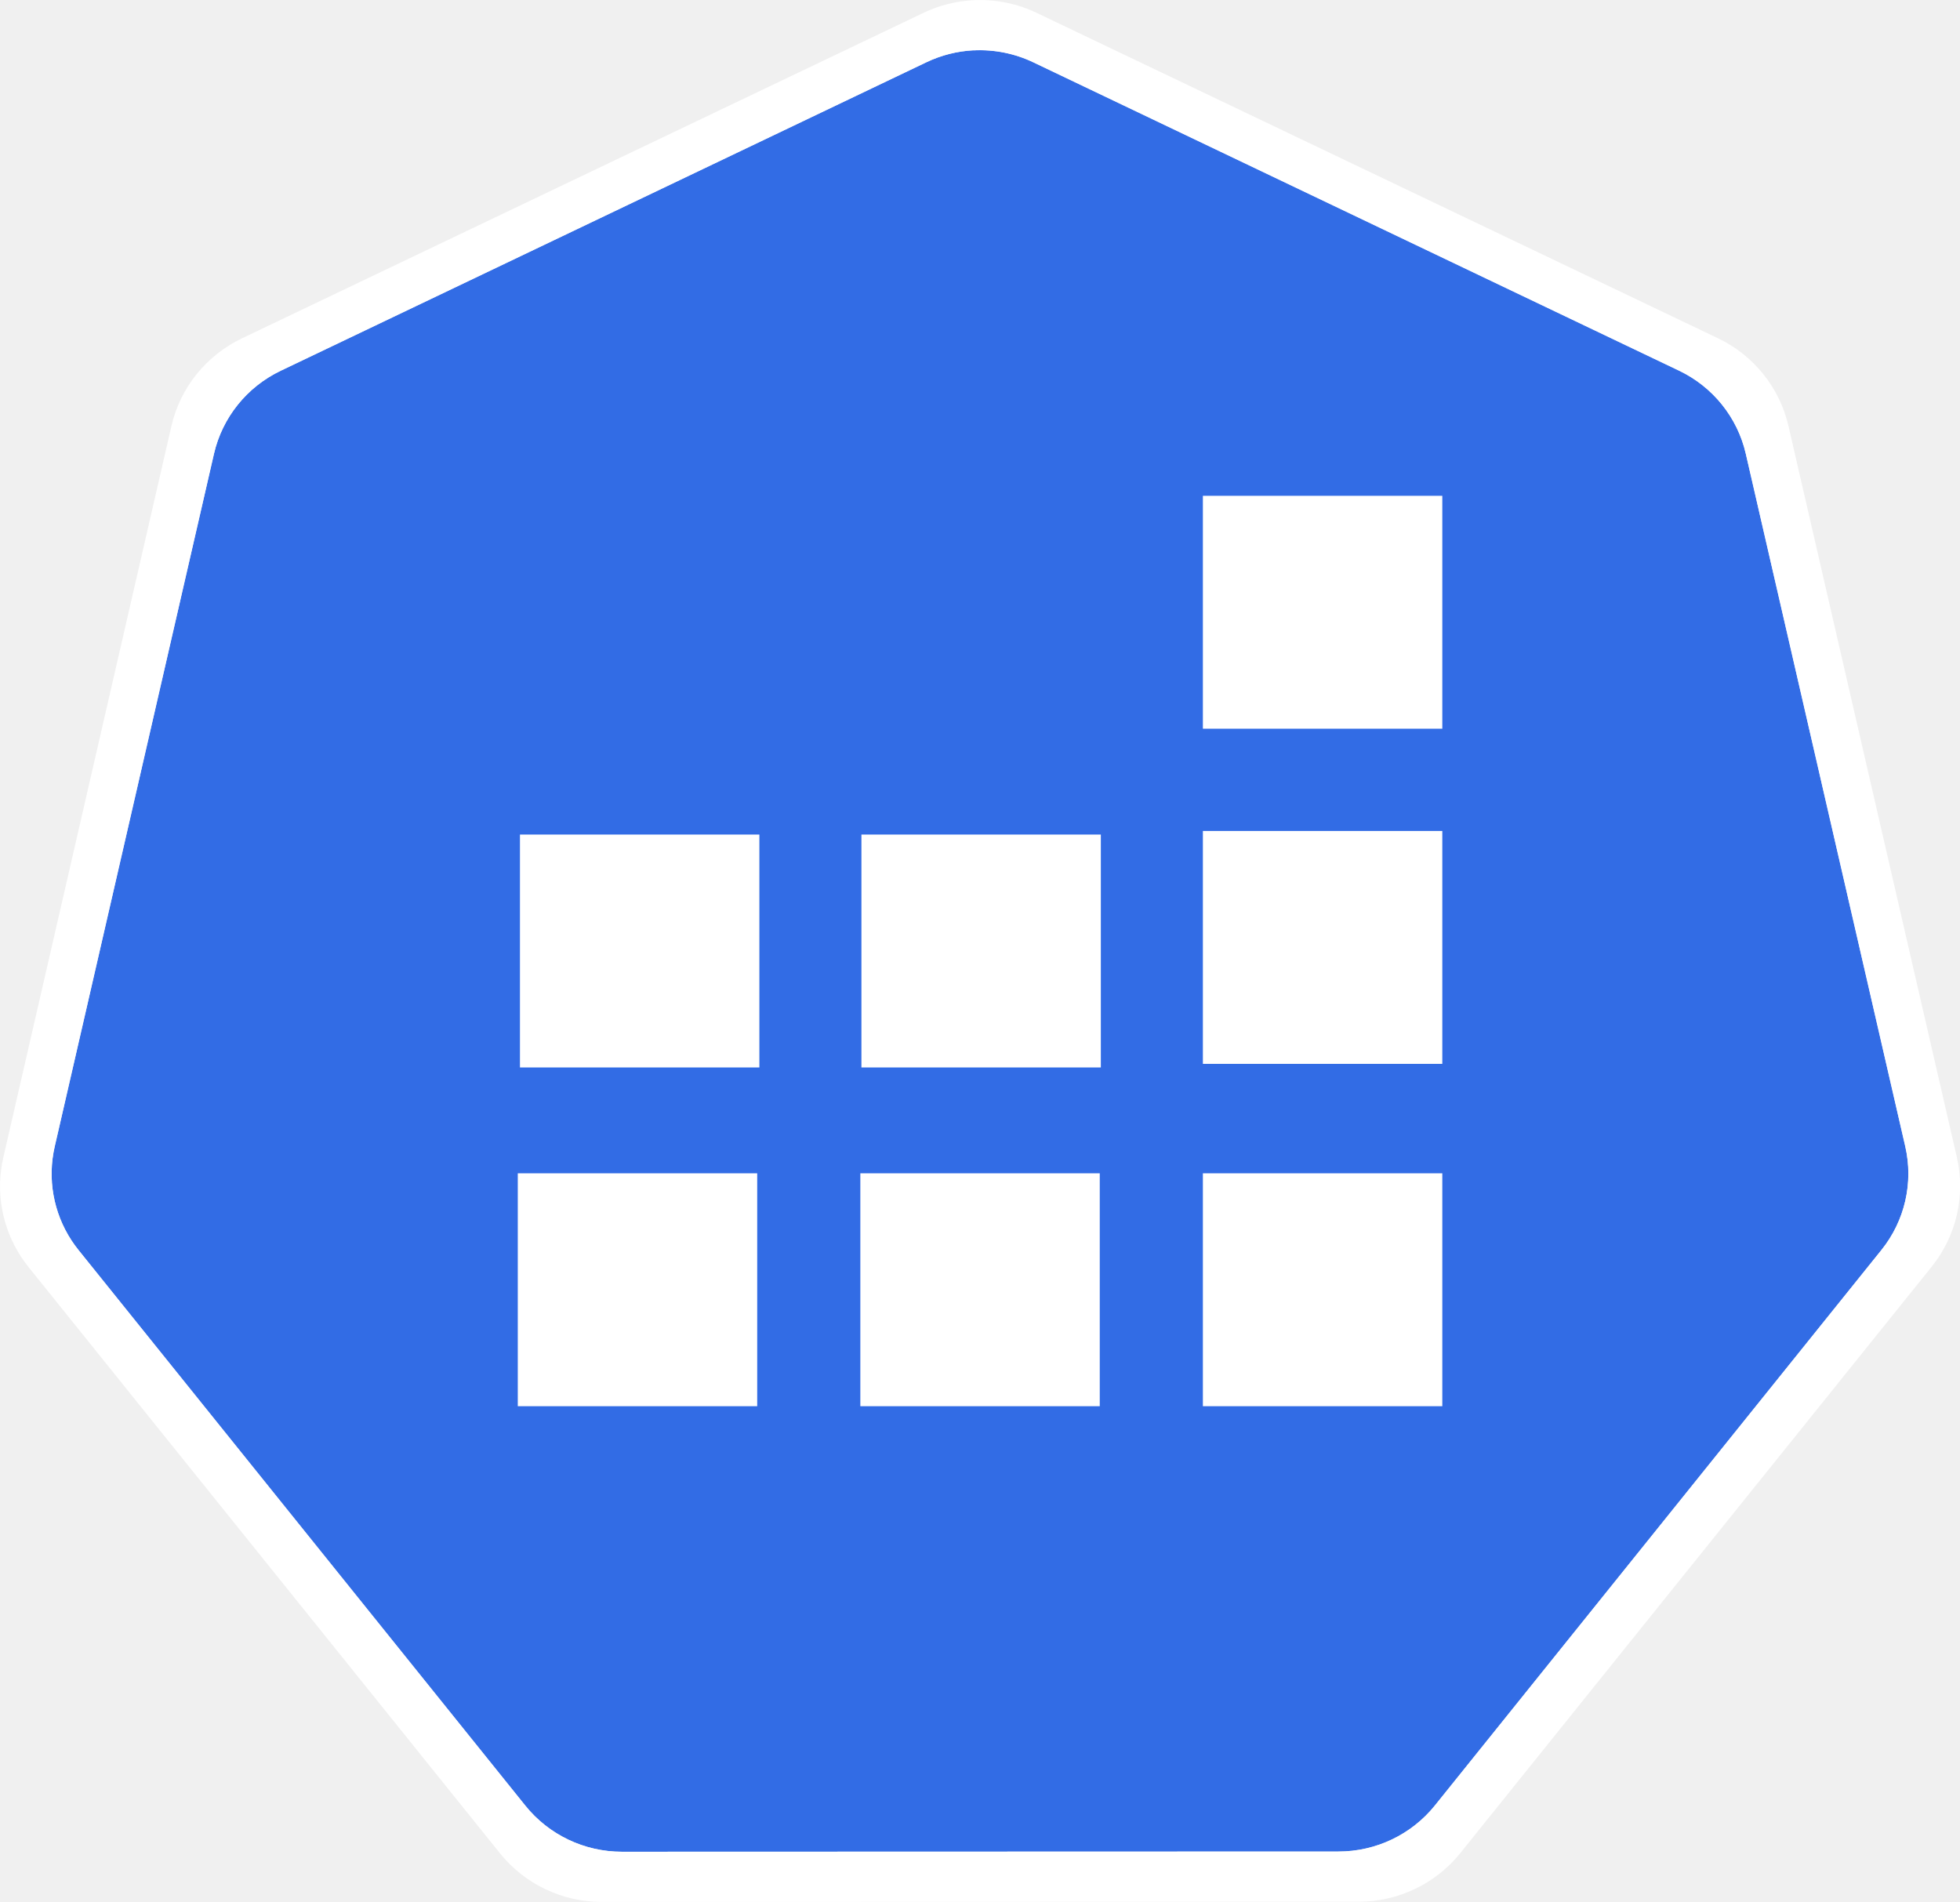
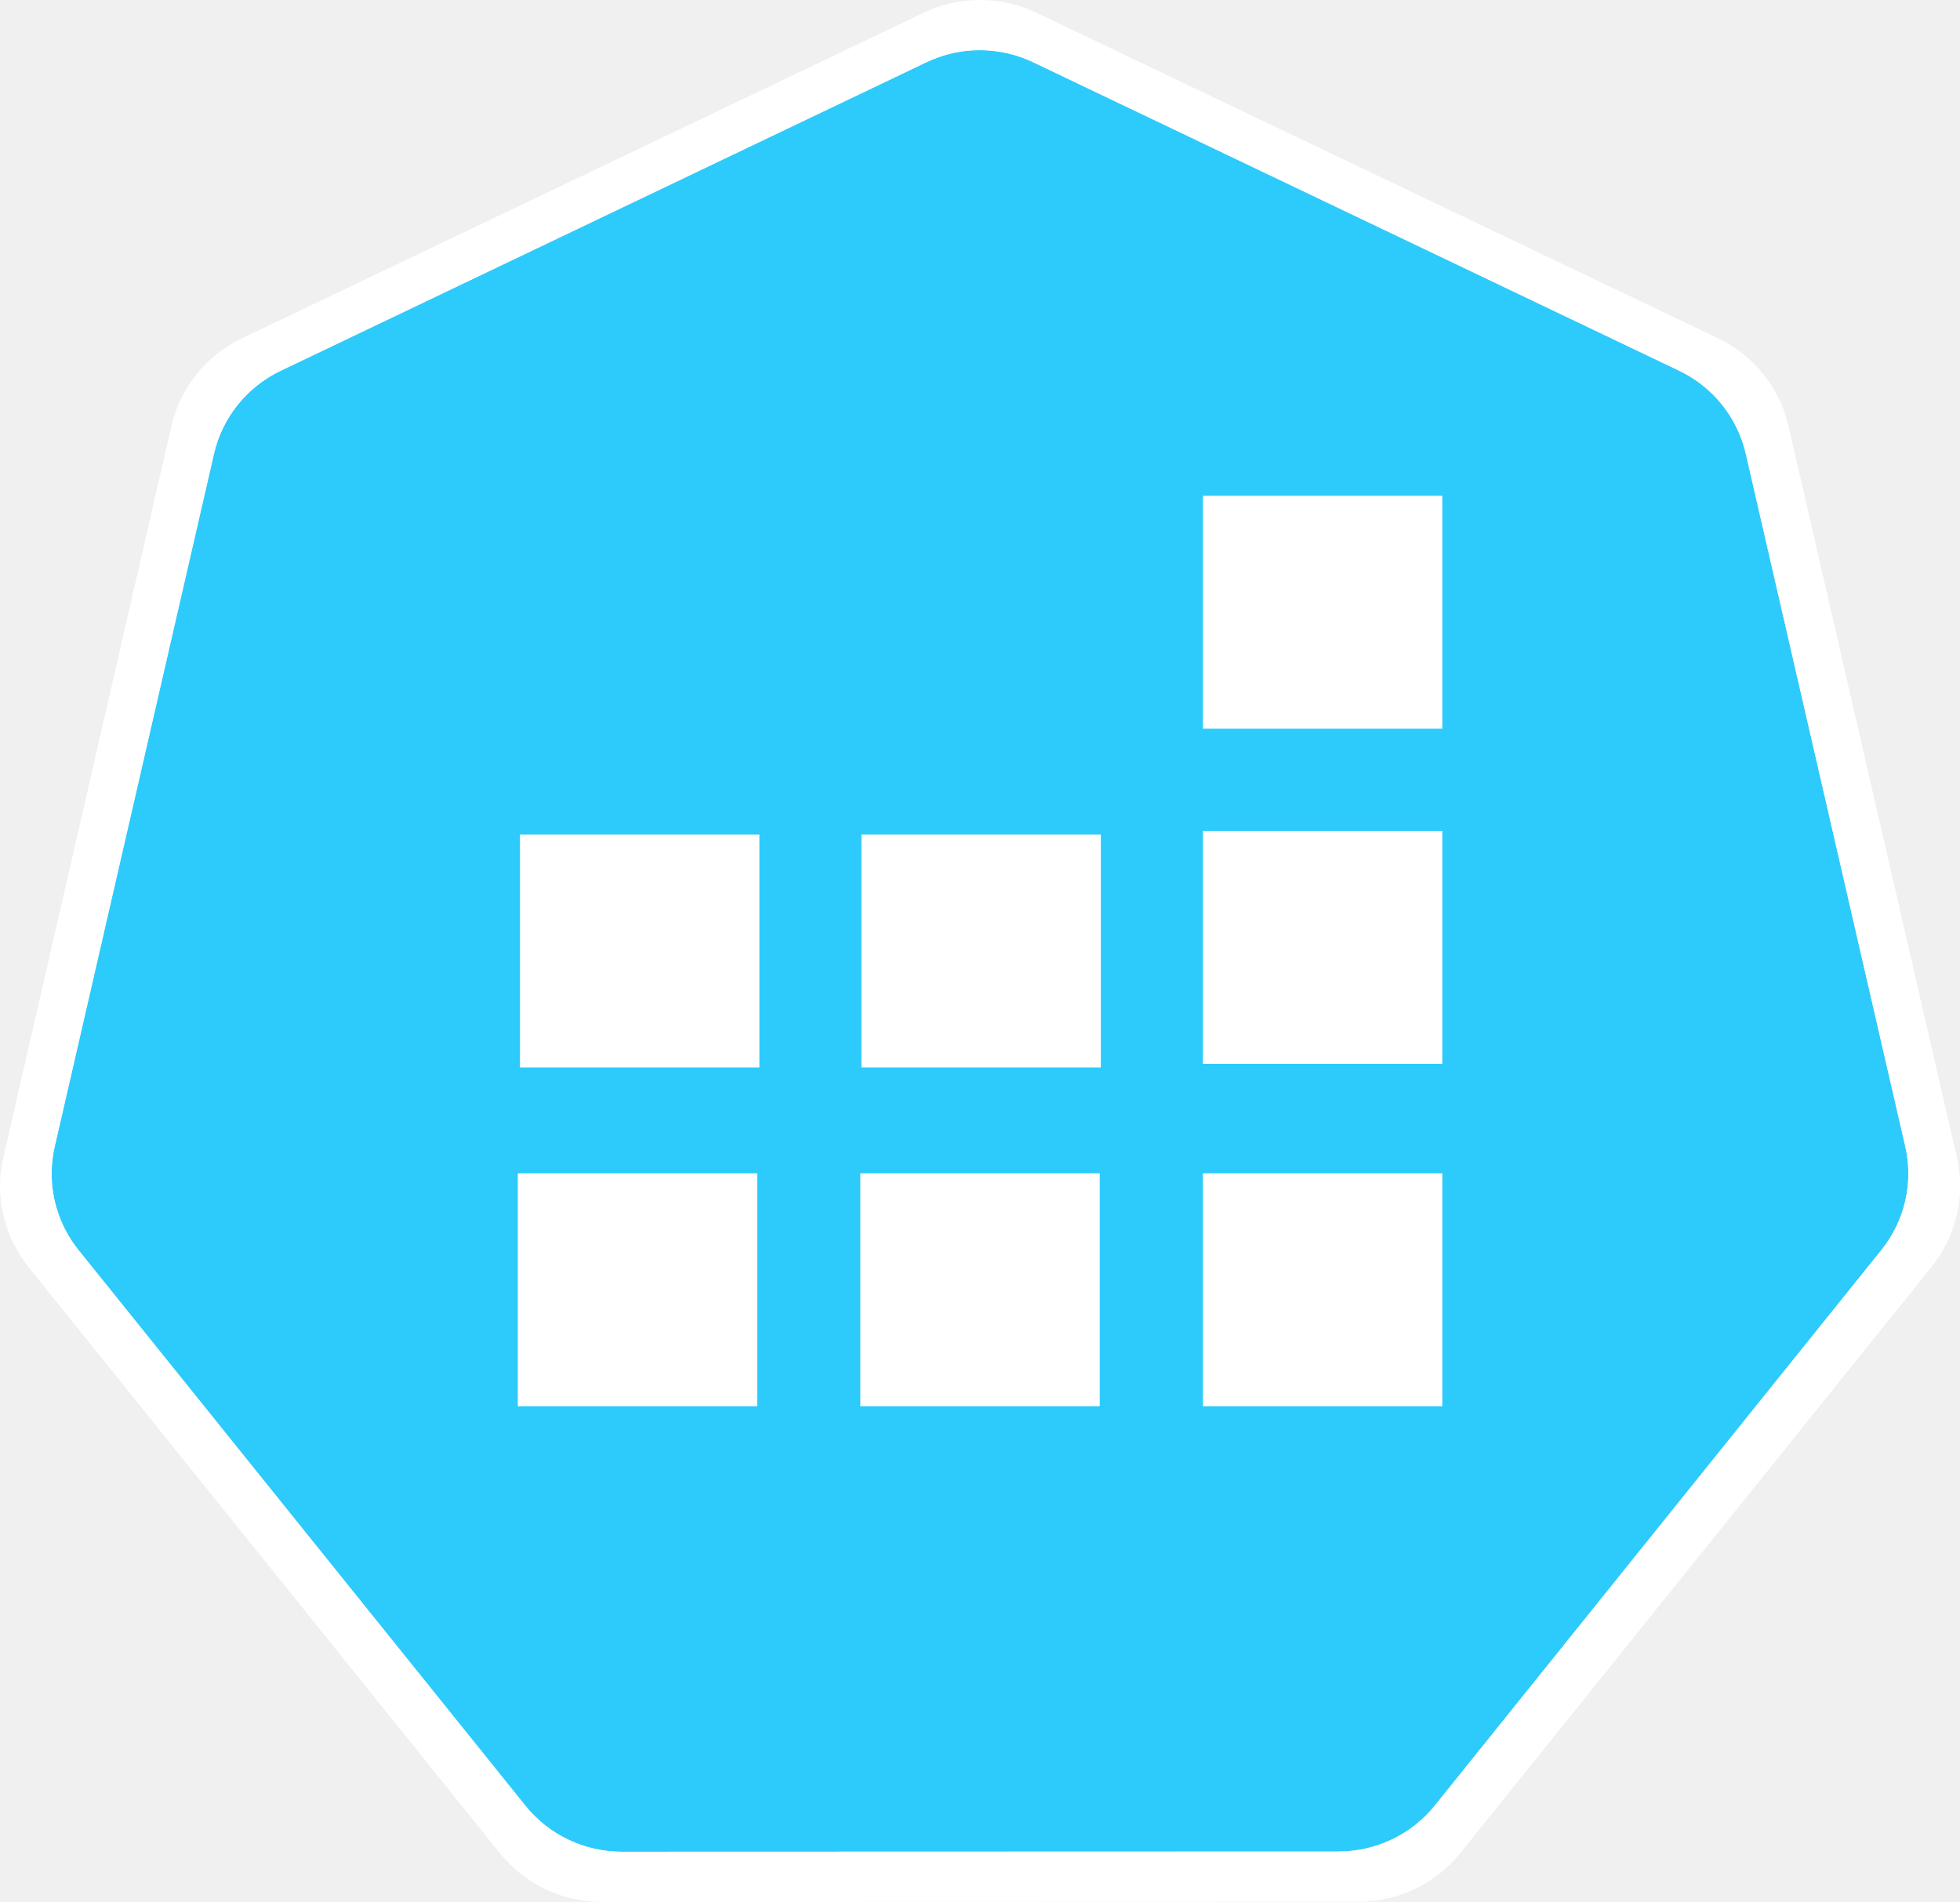
<svg xmlns="http://www.w3.org/2000/svg" width="18.035mm" height="17.5mm" viewBox="0 0 18.035 17.5" version="1.1" id="svg13826">
  <defs id="defs13820" />
  <g id="layer1" transform="translate(-0.9926264,-1.174181)">
    <g id="g70" transform="matrix(1.014889,0,0,1.014889,16.90215,-2.698726)">
-       <path id="path3055" d="m -6.849,4.272 a 1.119,1.11 0 0 0 -0.429,0.109 l -5.852,2.796 a 1.119,1.11 0 0 0 -0.606,0.753 l -1.444,6.281 a 1.119,1.11 0 0 0 0.152,0.851 1.119,1.11 0 0 0 0.064,0.088 l 4.051,5.037 a 1.119,1.11 0 0 0 0.875,0.418 l 6.496,-0.002 a 1.119,1.11 0 0 0 0.875,-0.417 L 1.382,15.149 A 1.119,1.11 0 0 0 1.598,14.21 L 0.152,7.929 A 1.119,1.11 0 0 0 -0.453,7.176 L -6.307,4.381 A 1.119,1.11 0 0 0 -6.849,4.272 Z" style="fill:#326ce5;fill-opacity:1;stroke:none;stroke-width:0;stroke-miterlimit:4;stroke-dasharray:none;stroke-opacity:1" />
+       <path id="path3055" d="m -6.849,4.272 a 1.119,1.11 0 0 0 -0.429,0.109 l -5.852,2.796 a 1.119,1.11 0 0 0 -0.606,0.753 l -1.444,6.281 a 1.119,1.11 0 0 0 0.152,0.851 1.119,1.11 0 0 0 0.064,0.088 l 4.051,5.037 a 1.119,1.11 0 0 0 0.875,0.418 l 6.496,-0.002 a 1.119,1.11 0 0 0 0.875,-0.417 L 1.382,15.149 A 1.119,1.11 0 0 0 1.598,14.21 L 0.152,7.929 A 1.119,1.11 0 0 0 -0.453,7.176 L -6.307,4.381 A 1.119,1.11 0 0 0 -6.849,4.272 Z" style="fill:#2dcbfb;fill-opacity:1;stroke:none;stroke-width:0;stroke-miterlimit:4;stroke-dasharray:none;stroke-opacity:1" />
      <path id="path3054-2-9" d="M -6.852,3.818 A 1.181,1.172 0 0 0 -7.304,3.933 l -6.179,2.951 a 1.181,1.172 0 0 0 -0.639,0.795 l -1.524,6.631 a 1.181,1.172 0 0 0 0.16,0.899 1.181,1.172 0 0 0 0.067,0.093 l 4.276,5.317 a 1.181,1.172 0 0 0 0.924,0.441 l 6.858,-0.002 a 1.181,1.172 0 0 0 0.924,-0.44 l 4.275,-5.318 a 1.181,1.172 0 0 0 0.228,-0.991 L 0.539,7.678 A 1.181,1.172 0 0 0 -0.1,6.883 L -6.279,3.932 A 1.181,1.172 0 0 0 -6.852,3.818 Z m 0.003,0.455 a 1.119,1.11 0 0 1 0.543,0.109 l 5.853,2.795 A 1.119,1.11 0 0 1 0.152,7.929 L 1.598,14.21 a 1.119,1.11 0 0 1 -0.216,0.939 l -4.049,5.037 a 1.119,1.11 0 0 1 -0.875,0.417 l -6.496,0.002 a 1.119,1.11 0 0 1 -0.875,-0.418 l -4.051,-5.037 a 1.119,1.11 0 0 1 -0.064,-0.088 1.119,1.11 0 0 1 -0.152,-0.851 l 1.444,-6.281 a 1.119,1.11 0 0 1 0.606,-0.753 l 5.852,-2.796 a 1.119,1.11 0 0 1 0.429,-0.109 z" style="color:#000000;font-style:normal;font-variant:normal;font-weight:normal;font-stretch:normal;font-size:medium;line-height:normal;font-family:Sans;-inkscape-font-specification:Sans;text-indent:0;text-align:start;text-decoration:none;text-decoration-line:none;letter-spacing:normal;word-spacing:normal;text-transform:none;writing-mode:lr-tb;direction:ltr;baseline-shift:baseline;text-anchor:start;display:inline;overflow:visible;visibility:visible;fill:#ffffff;fill-opacity:1;fill-rule:nonzero;stroke:none;stroke-width:0;stroke-miterlimit:4;stroke-dasharray:none;marker:none;enable-background:accumulate" />
    </g>
    <g id="g3345" transform="translate(0.3040563,1.092311)">
      <rect y="10.878" x="5.453" height="2.143" width="2.203" id="rect8971" style="opacity:1;fill:#ffffff;fill-opacity:1;fill-rule:nonzero;stroke:none;stroke-width:0.709;stroke-linecap:butt;stroke-linejoin:round;stroke-miterlimit:10;stroke-dasharray:1.418, 1.418;stroke-dashoffset:23.045;stroke-opacity:1" />
      <rect style="opacity:1;fill:#ffffff;fill-opacity:1;fill-rule:nonzero;stroke:none;stroke-width:0.709;stroke-linecap:butt;stroke-linejoin:round;stroke-miterlimit:10;stroke-dasharray:1.418, 1.418;stroke-dashoffset:23.045;stroke-opacity:1" id="rect8973" width="2.203" height="2.143" x="8.605" y="10.878" />
      <rect y="10.878" x="11.757" height="2.143" width="2.203" id="rect8975" style="opacity:1;fill:#ffffff;fill-opacity:1;fill-rule:nonzero;stroke:none;stroke-width:0.709;stroke-linecap:butt;stroke-linejoin:round;stroke-miterlimit:10;stroke-dasharray:1.418, 1.418;stroke-dashoffset:23.045;stroke-opacity:1" />
      <rect style="opacity:1;fill:#ffffff;fill-opacity:1;fill-rule:nonzero;stroke:none;stroke-width:0.709;stroke-linecap:butt;stroke-linejoin:round;stroke-miterlimit:10;stroke-dasharray:1.418, 1.418;stroke-dashoffset:23.045;stroke-opacity:1" id="rect8977" width="2.203" height="2.143" x="11.757" y="7.728" />
      <rect y="7.761" x="8.615" height="2.143" width="2.203" id="rect8979" style="opacity:1;fill:#ffffff;fill-opacity:1;fill-rule:nonzero;stroke:none;stroke-width:0.709;stroke-linecap:butt;stroke-linejoin:round;stroke-miterlimit:10;stroke-dasharray:1.418, 1.418;stroke-dashoffset:23.045;stroke-opacity:1" />
      <rect style="opacity:1;fill:#ffffff;fill-opacity:1;fill-rule:nonzero;stroke:none;stroke-width:0.709;stroke-linecap:butt;stroke-linejoin:round;stroke-miterlimit:10;stroke-dasharray:1.418, 1.418;stroke-dashoffset:23.045;stroke-opacity:1" id="rect8981" width="2.203" height="2.143" x="5.473" y="7.761" />
      <rect y="4.644" x="11.757" height="2.143" width="2.203" id="rect8983" style="opacity:1;fill:#ffffff;fill-opacity:1;fill-rule:nonzero;stroke:none;stroke-width:0.709;stroke-linecap:butt;stroke-linejoin:round;stroke-miterlimit:10;stroke-dasharray:1.418, 1.418;stroke-dashoffset:23.045;stroke-opacity:1" />
    </g>
  </g>
</svg>
